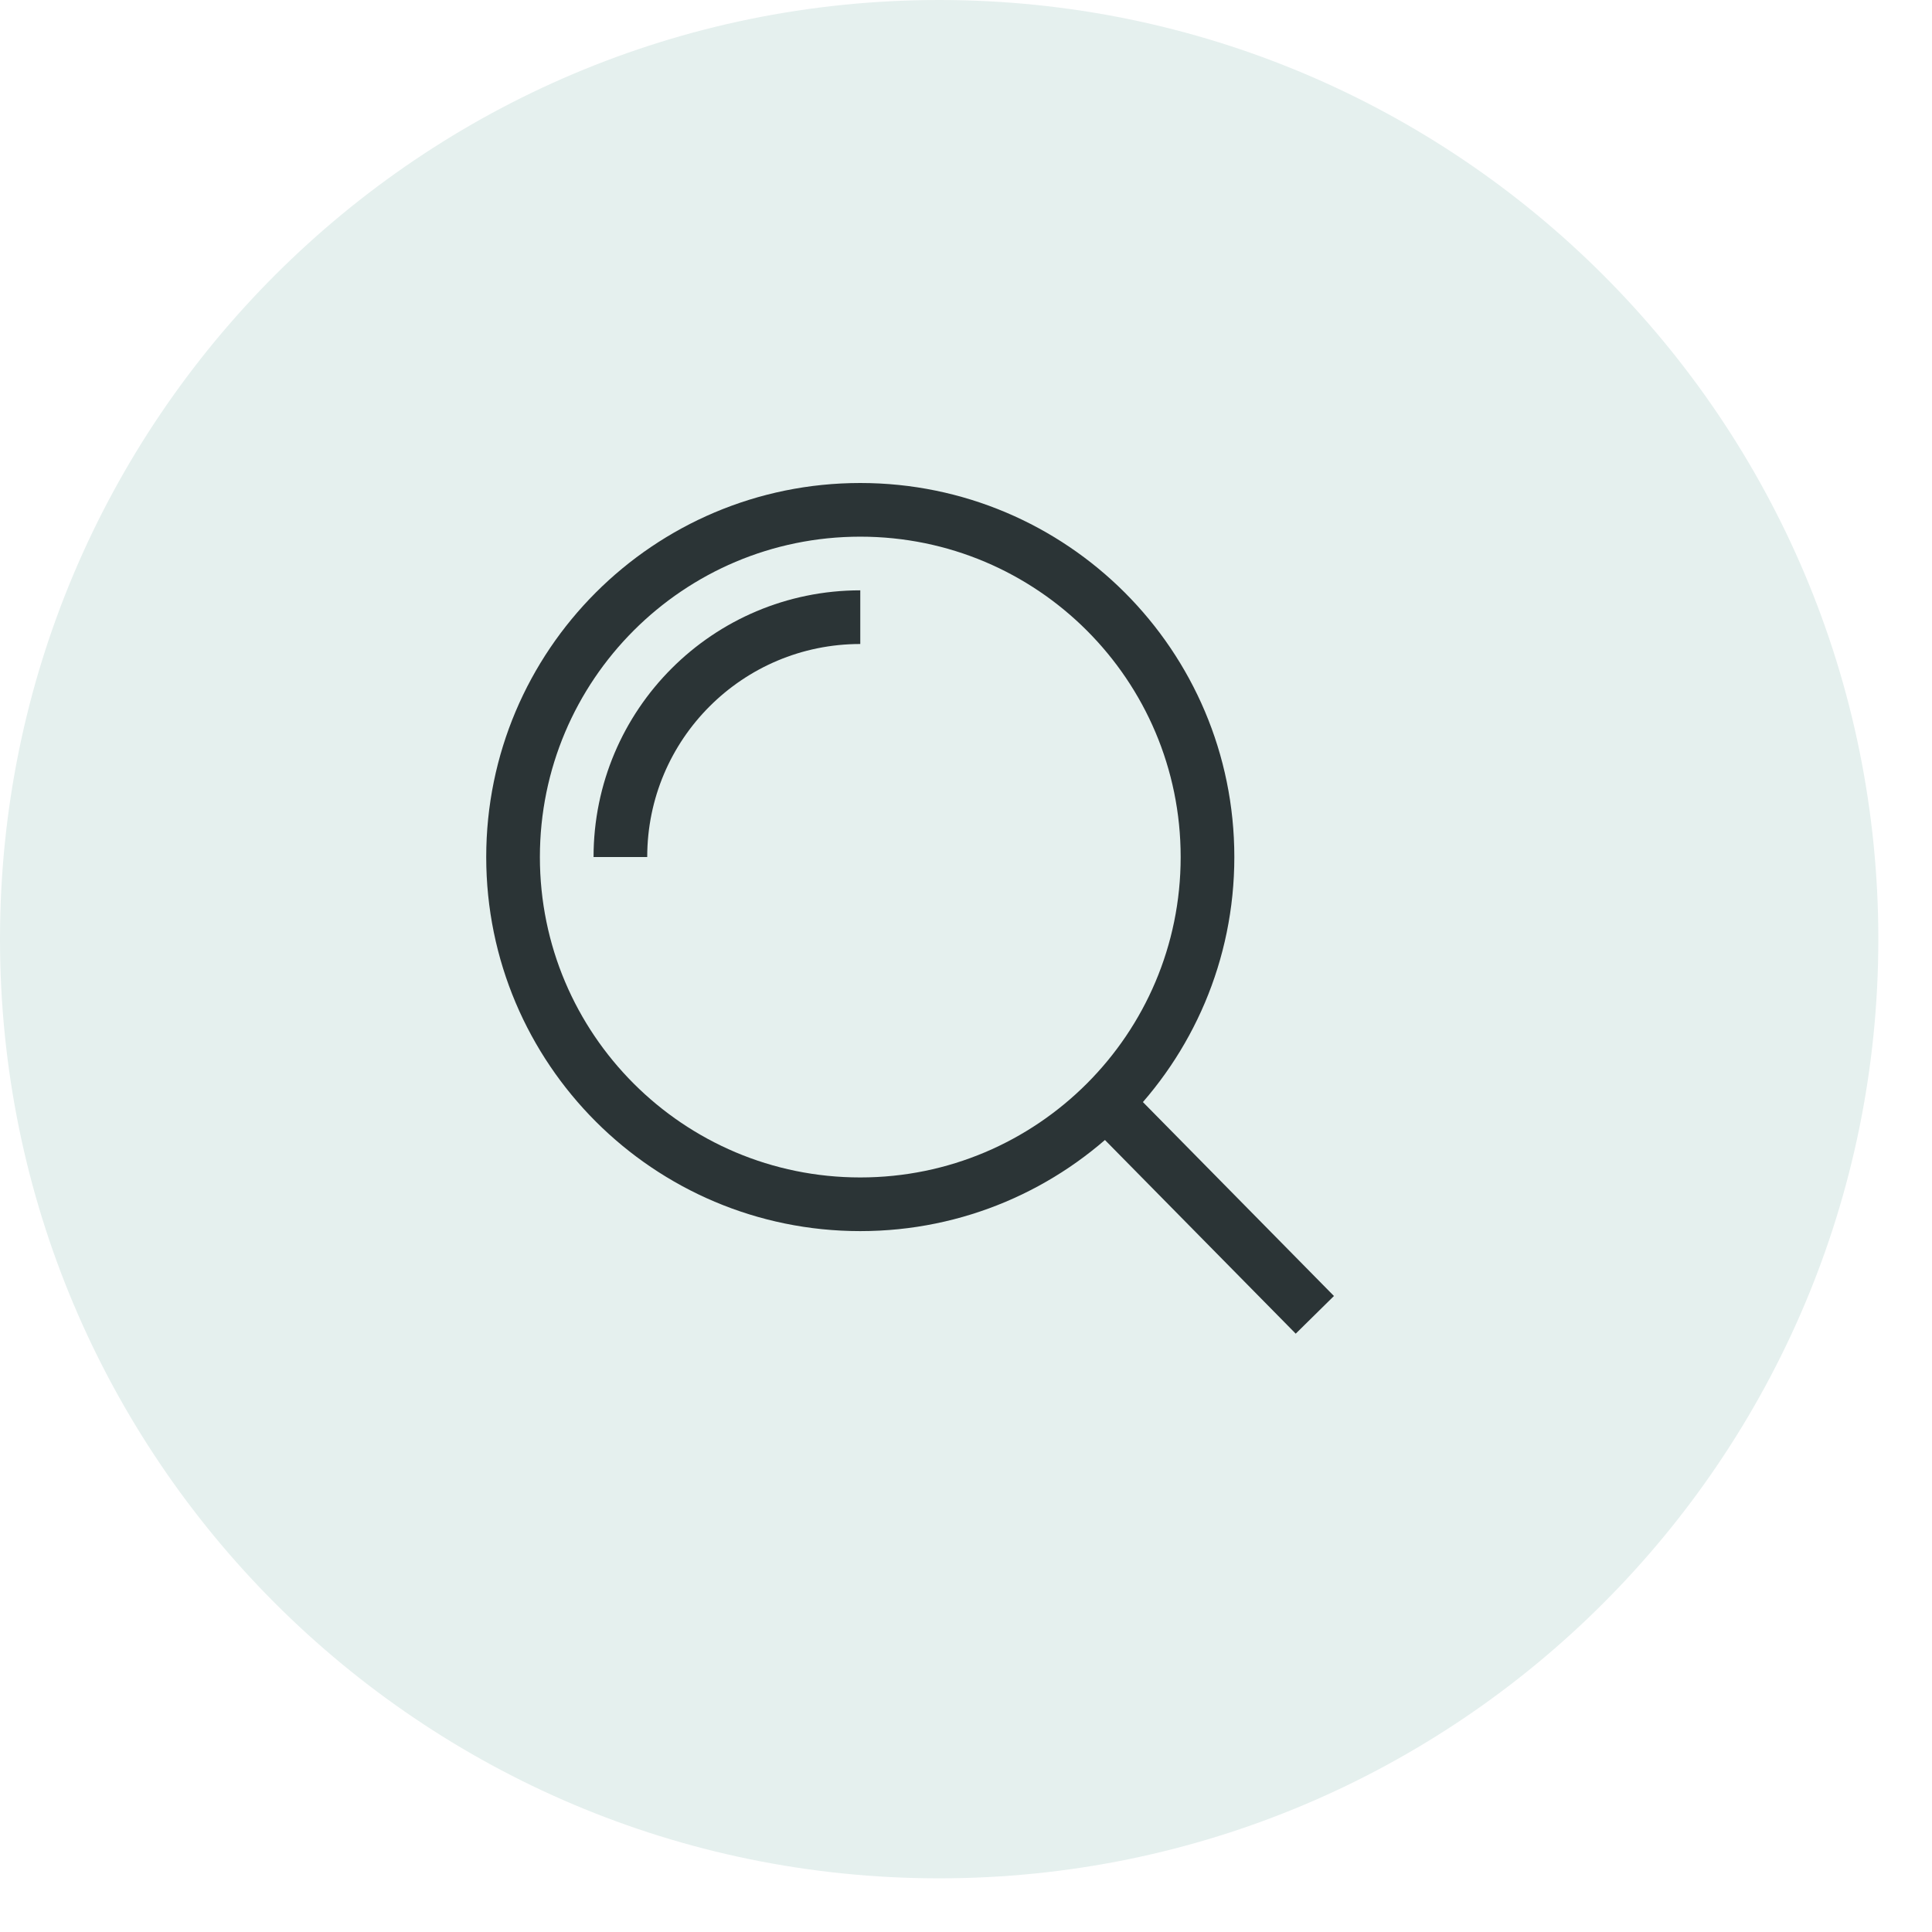
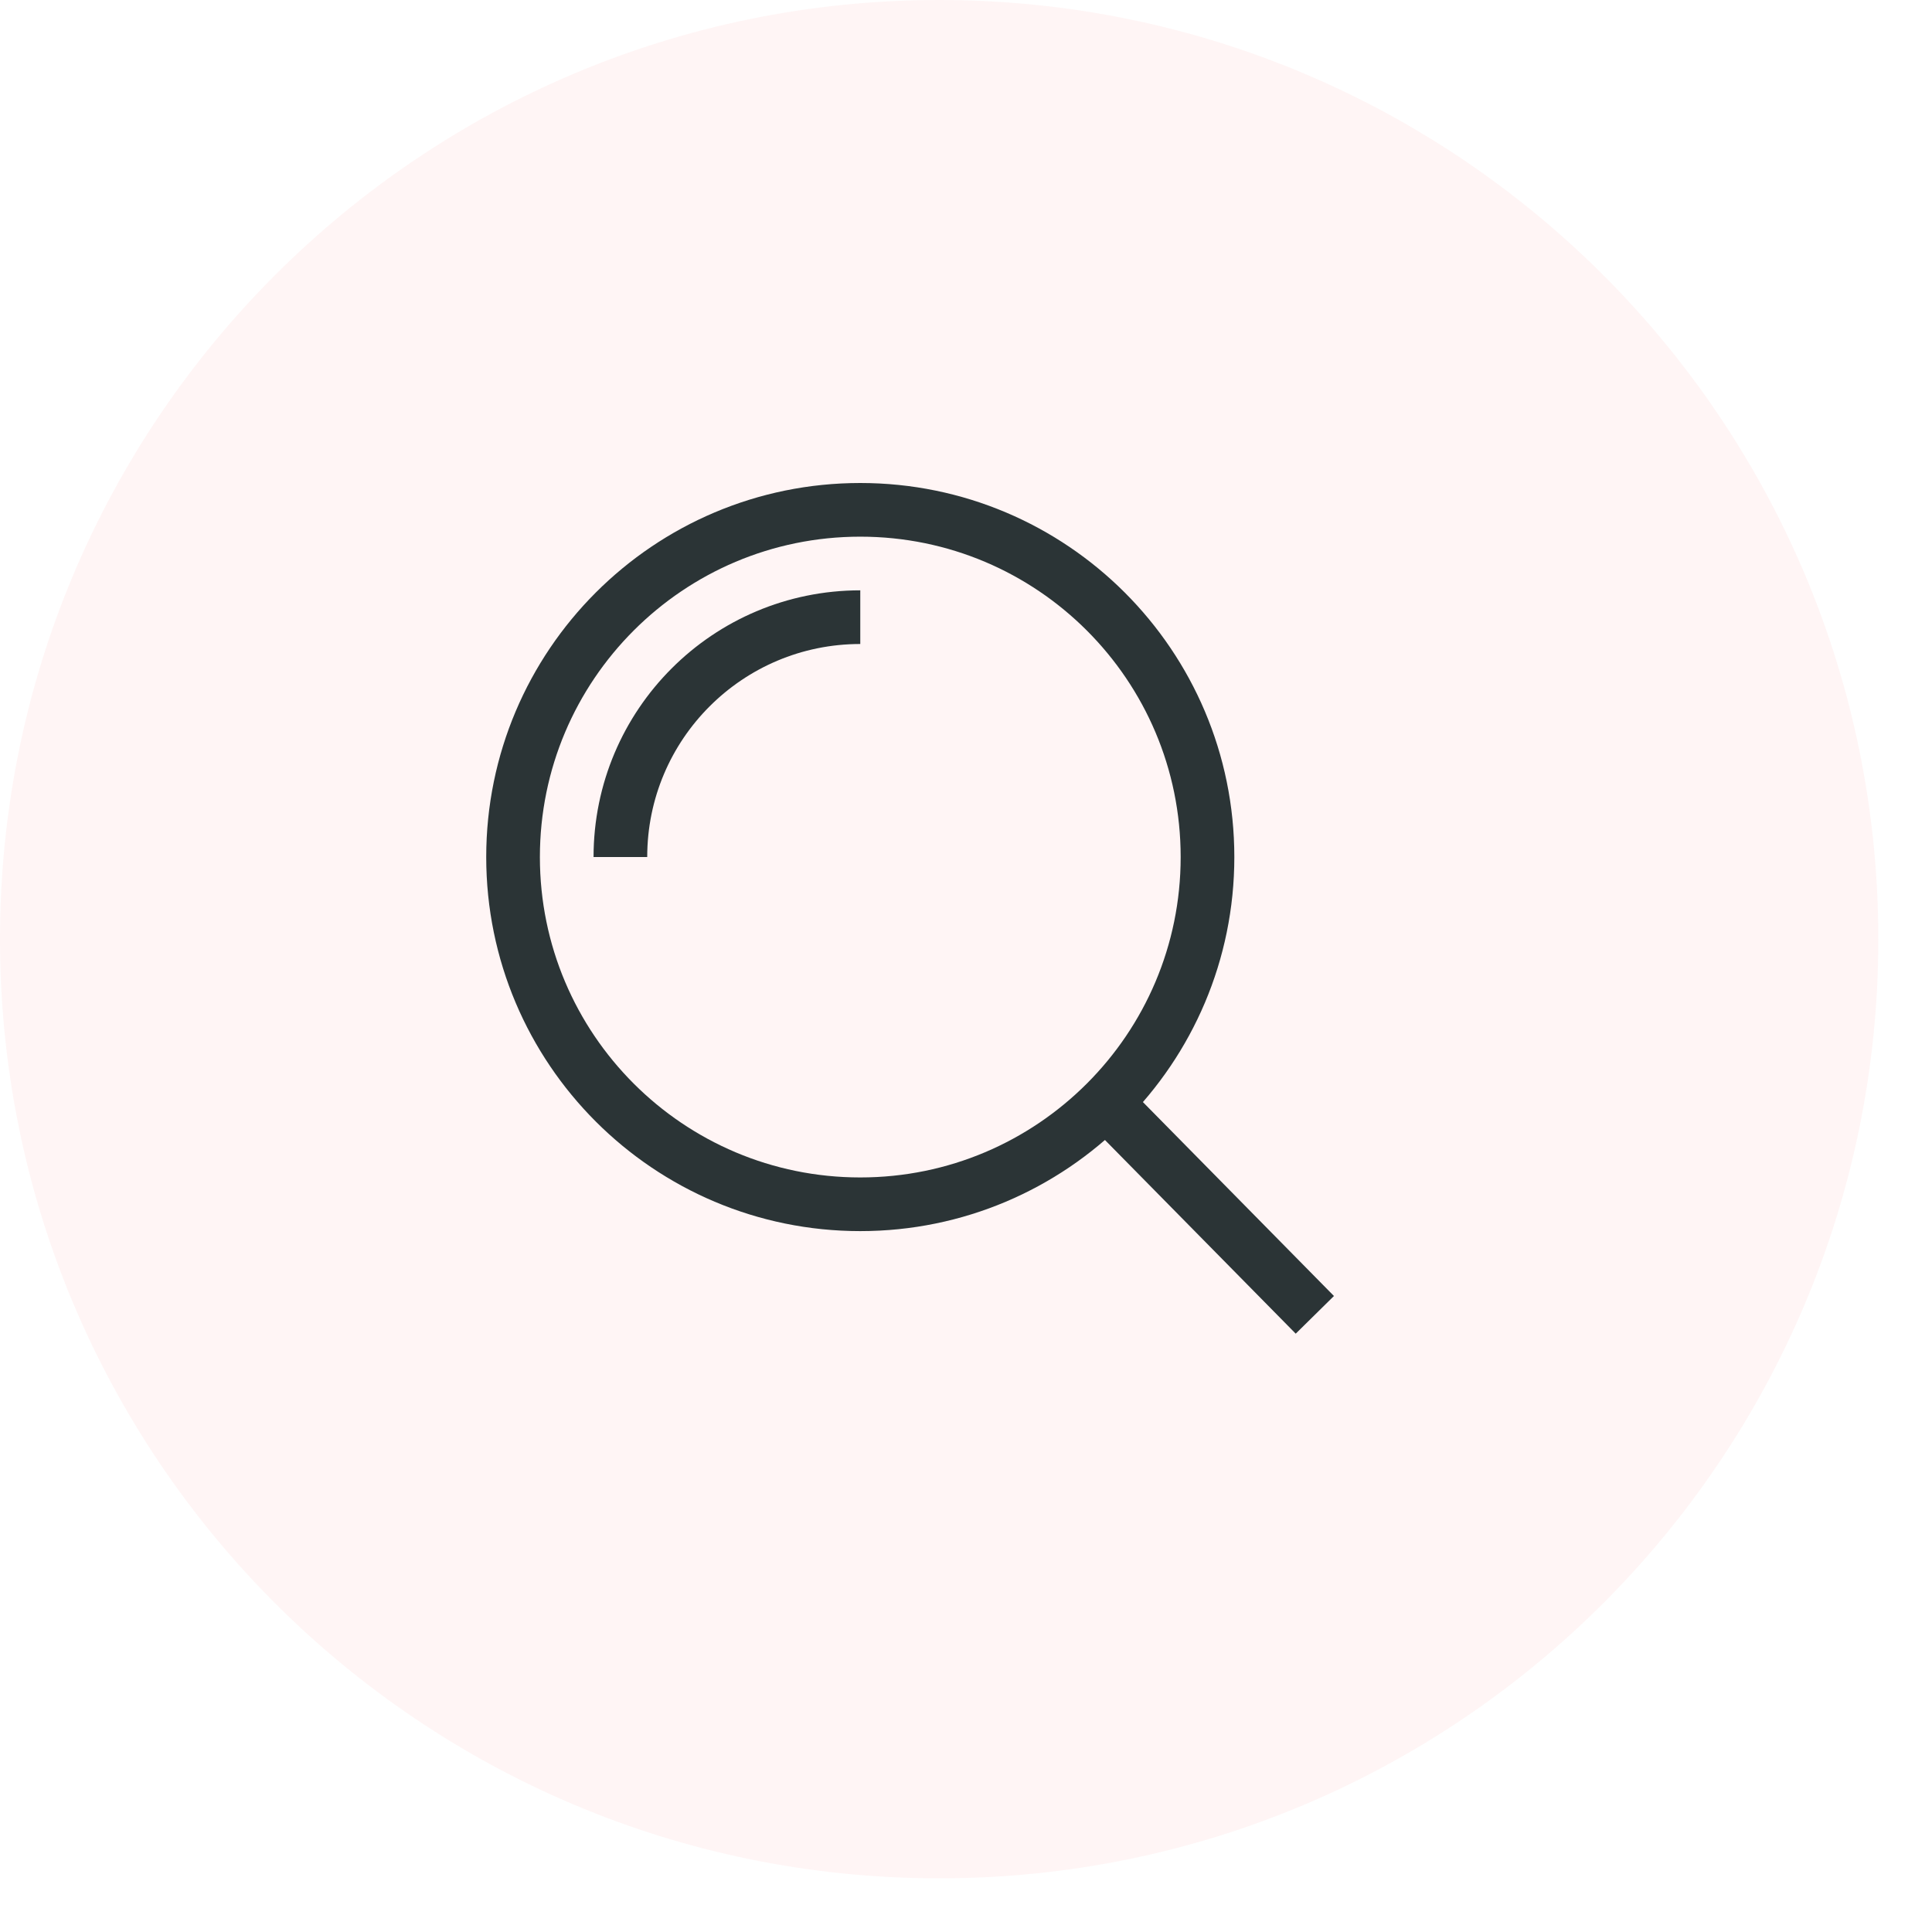
<svg xmlns="http://www.w3.org/2000/svg" id="a" width="36" height="36" viewBox="0 0 36 36">
-   <circle cx="17.5" cy="17.5" r="17.5" style="fill:#e5f0ee;" />
+   <circle cx="17.5" cy="17.5" r="17.5" style="fill:#FFF5F5;" />
  <circle cx="16.03" cy="15.97" r="6.47" style="fill:none; stroke:#2b3436; stroke-miterlimit:10;" />
  <path d="M11.56,15.97c0-2.47,2-4.47,4.47-4.47" style="fill:none; stroke:#2b3436; stroke-miterlimit:10;" />
  <line x1="20.53" y1="20.47" x2="24.5" y2="24.5" style="fill:none; stroke:#2b3436; stroke-miterlimit:10;" />
</svg>
